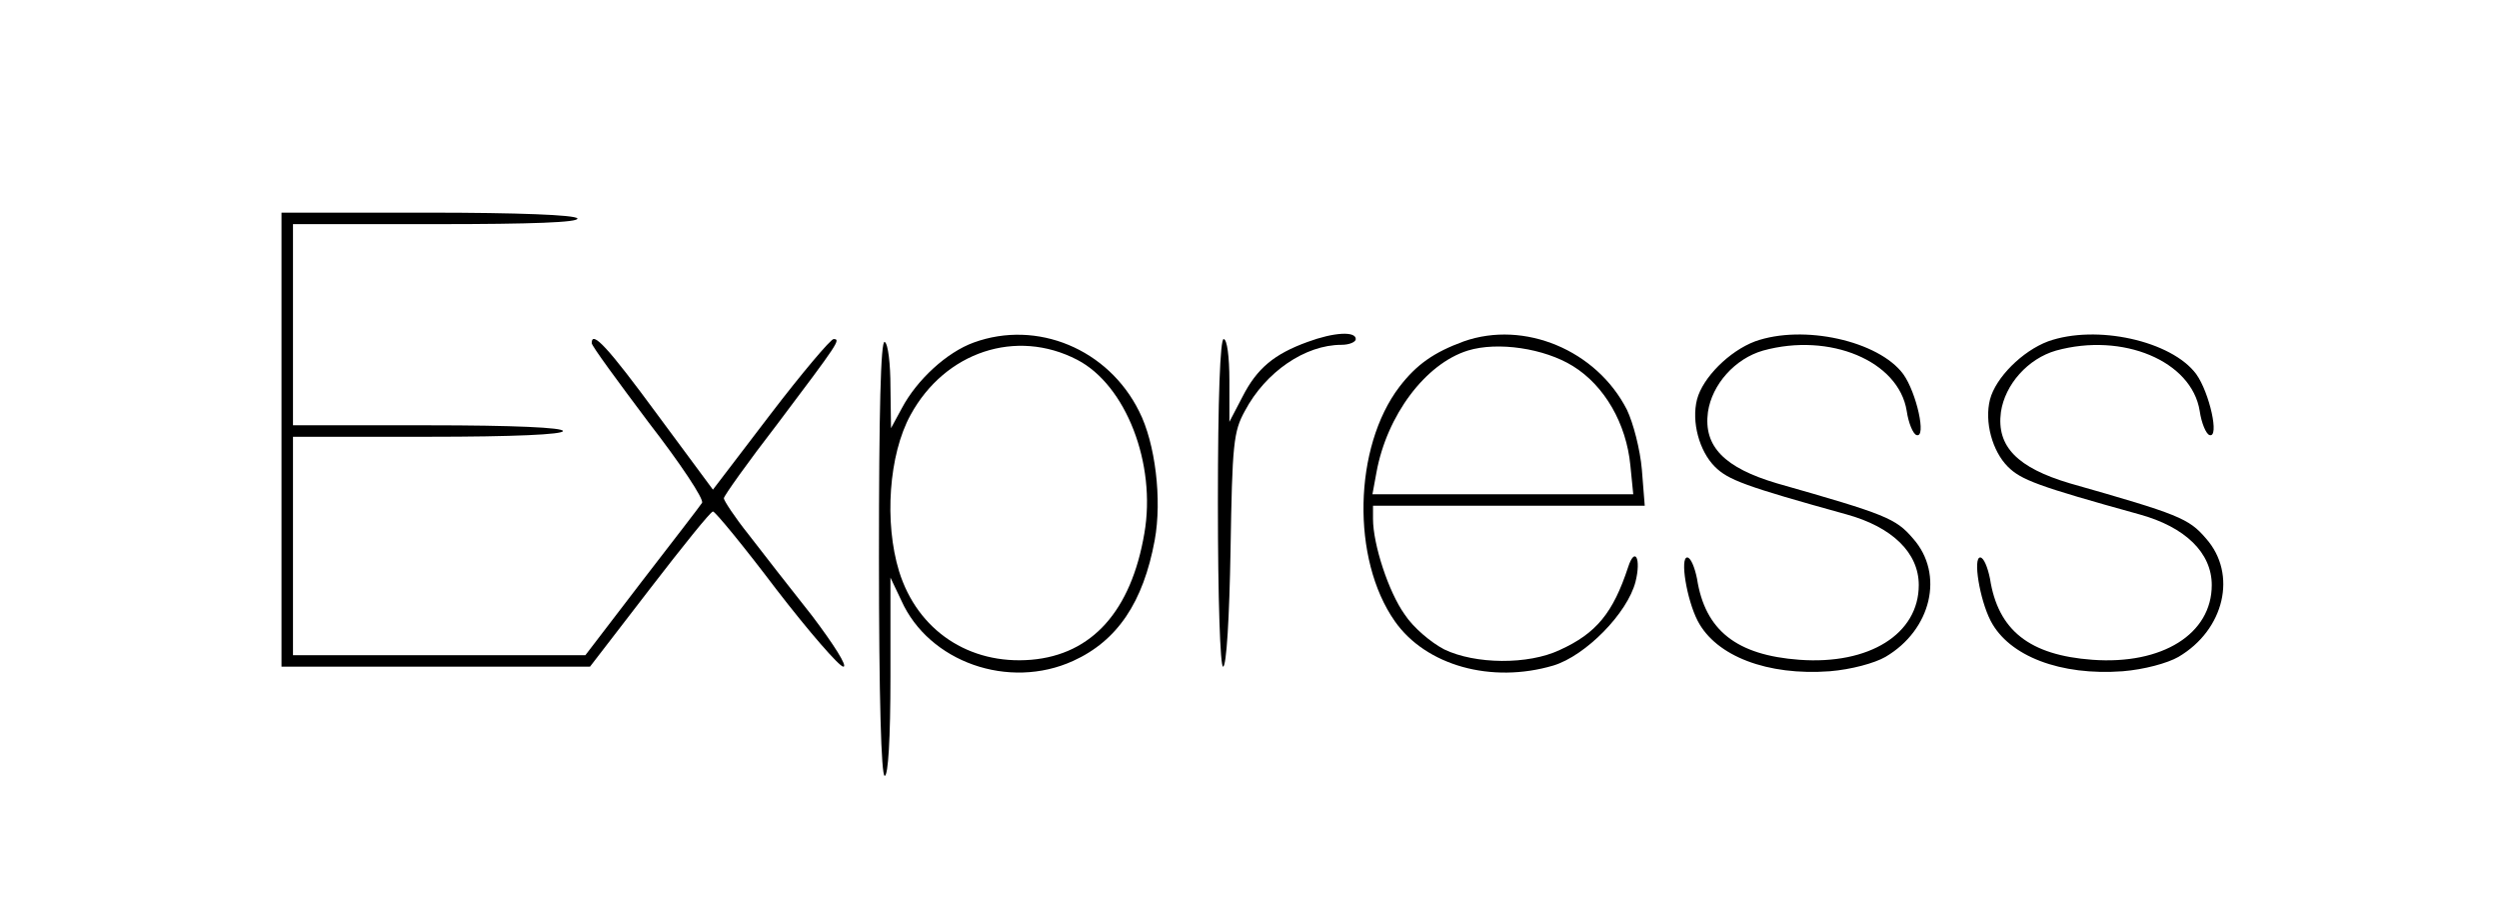
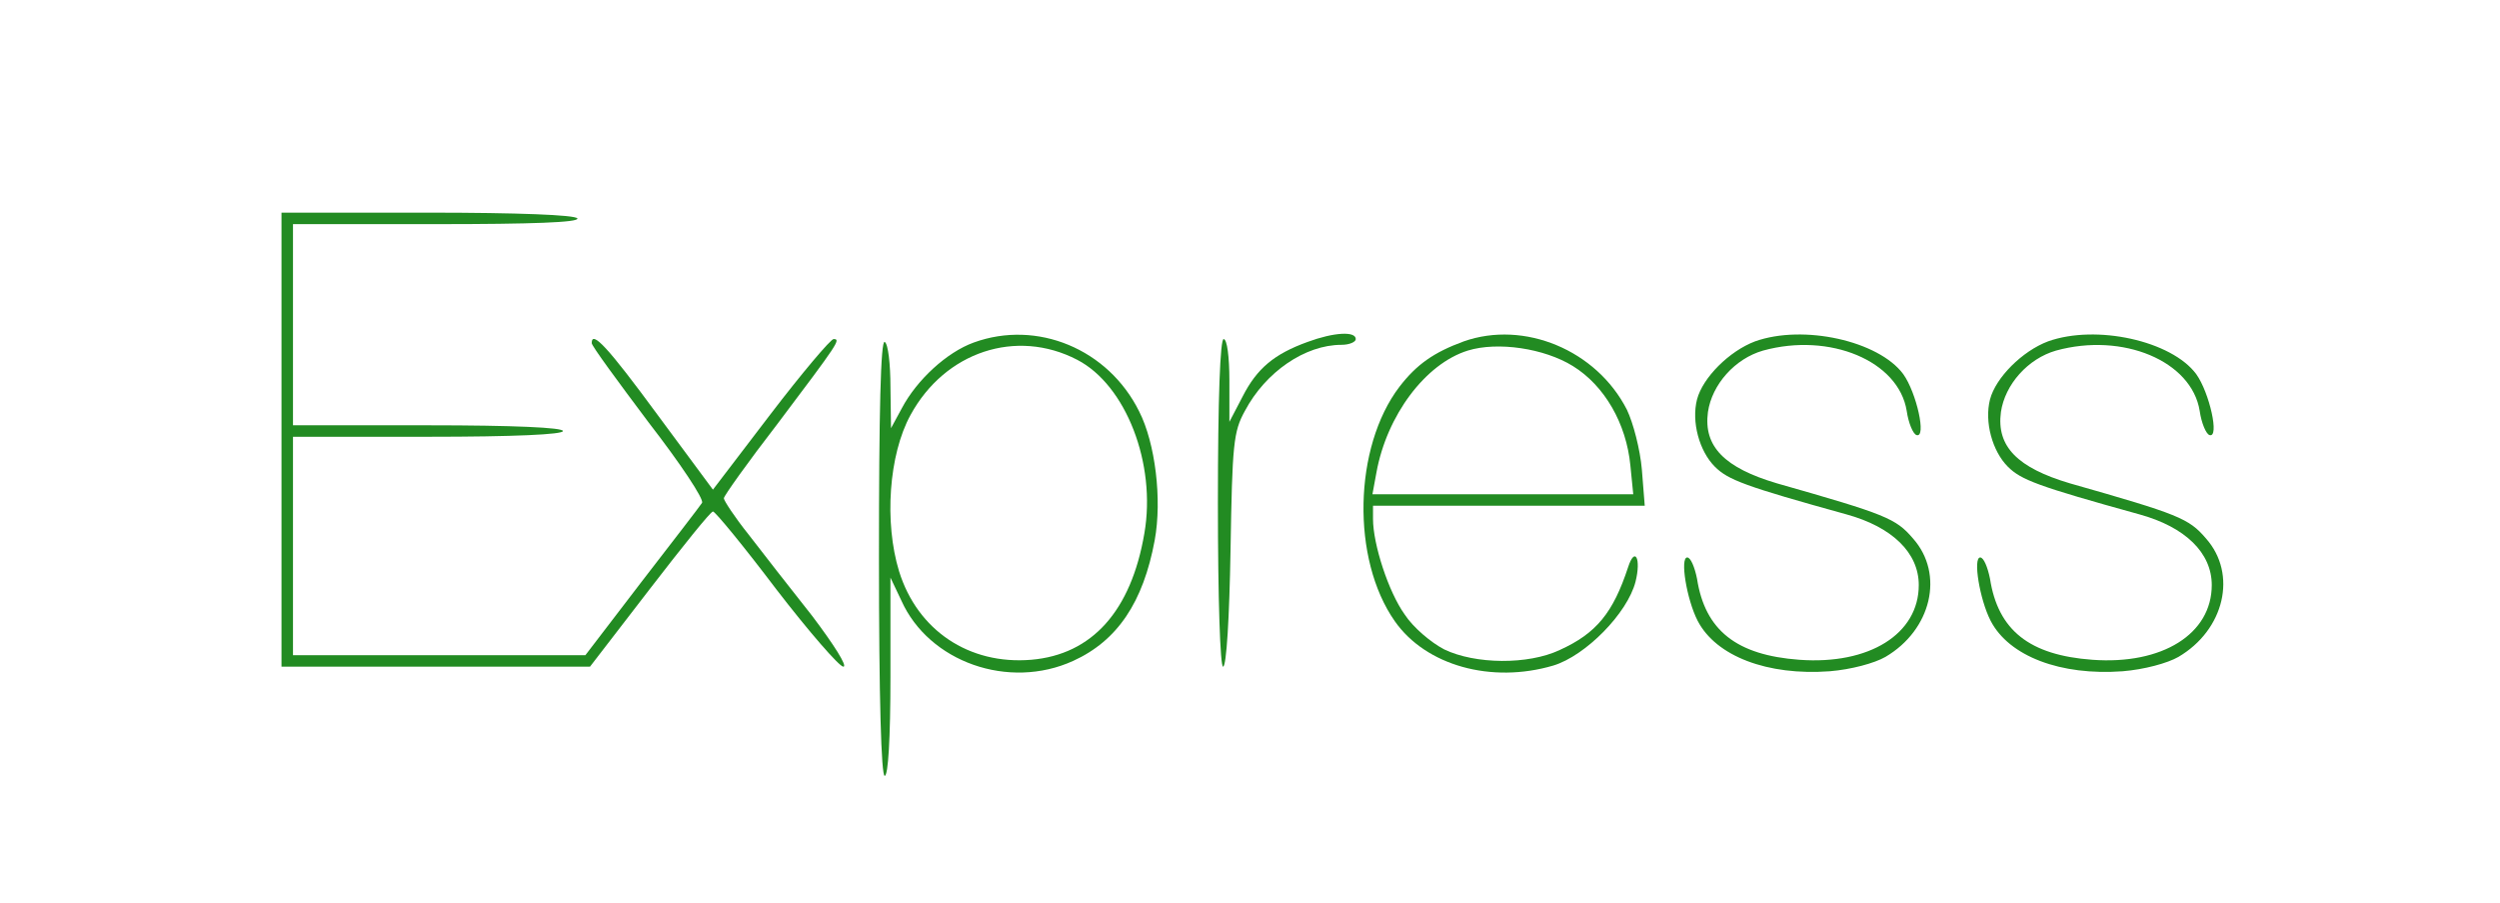
<svg xmlns="http://www.w3.org/2000/svg" version="1.0" width="435pt" height="157pt" viewBox="0 0 435 157" preserveAspectRatio="xMidYMid meet">
-   <g transform="translate(0,157) scale(0.1,-0.1)" fill="#000000" stroke="none">
+   <g transform="translate(0,157) scale(0.1,-0.1)" fill="#228B22" stroke="none">
    <path d="M490 805 l0 -395 269 0 268 0 104 135 c57 74 106 135 110 135 4 0 54 -61 110 -135 57 -74 110 -135 117 -135 8 0 -17 39 -54 88 -38 48 -88 112 -111 142 -24 30 -43 59 -43 63 0 4 42 63 93 129 107 142 111 148 98 148 -5 0 -55 -59 -110 -131 l-100 -131 -97 131 c-86 117 -114 147 -114 124 0 -5 45 -66 99 -138 55 -71 97 -134 93 -140 -3 -5 -51 -67 -105 -137 l-98 -128 -255 0 -254 0 0 190 0 190 235 0 c150 0 235 4 235 10 0 6 -85 10 -235 10 l-235 0 0 175 0 175 251 0 c164 0 248 3 244 10 -4 6 -102 10 -261 10 l-254 0 0 -395z" />
    <path d="M1695 974 c-47 -17 -99 -65 -125 -114 l-19 -35 -1 72 c0 39 -4 75 -10 78 -7 4 -10 -123 -10 -374 0 -247 4 -381 10 -381 6 0 10 64 10 173 l0 172 19 -40 c48 -107 187 -156 299 -105 77 35 122 102 142 210 13 71 1 169 -27 224 -54 109 -178 160 -288 120z m180 -30 c85 -44 138 -181 117 -302 -23 -135 -91 -211 -197 -220 -108 -9 -198 51 -230 154 -26 85 -18 203 20 272 60 110 184 151 290 96z" />
    <path d="M2276 975 c-58 -21 -88 -46 -113 -95 l-23 -44 0 72 c0 41 -4 72 -10 72 -6 0 -10 -102 -10 -285 0 -168 4 -285 9 -285 6 0 11 87 13 203 3 184 5 206 25 242 36 68 105 115 168 115 14 0 25 5 25 10 0 14 -38 12 -84 -5z" />
    <path d="M2548 976 c-52 -19 -82 -40 -112 -79 -80 -105 -84 -300 -8 -408 54 -77 168 -109 276 -77 56 17 129 91 143 146 10 40 -1 62 -13 25 -26 -79 -55 -115 -119 -144 -55 -26 -147 -25 -201 1 -23 12 -54 38 -69 61 -28 39 -55 122 -55 166 l0 23 236 0 237 0 -5 63 c-3 35 -15 81 -26 104 -53 104 -179 156 -284 119z m190 -43 c55 -34 93 -100 100 -173 l5 -50 -227 0 -227 0 7 38 c18 99 85 189 159 212 52 16 133 4 183 -27z" />
    <path d="M3055 976 c-45 -17 -91 -63 -101 -101 -10 -39 4 -90 31 -117 23 -23 52 -34 229 -83 80 -22 126 -67 126 -123 0 -85 -86 -139 -208 -130 -109 8 -164 51 -178 141 -4 20 -11 37 -17 37 -13 0 -1 -73 18 -110 32 -62 122 -96 230 -88 37 3 78 14 97 25 80 47 103 144 48 206 -30 35 -47 42 -237 96 -91 27 -128 64 -120 124 7 48 47 93 96 107 116 32 236 -18 250 -105 3 -21 11 -40 17 -42 18 -6 0 74 -23 106 -43 58 -174 87 -258 57z" />
    <path d="M3565 976 c-45 -17 -91 -63 -101 -101 -10 -39 4 -90 31 -117 23 -23 52 -34 229 -83 80 -22 126 -67 126 -123 0 -85 -86 -139 -208 -130 -109 8 -164 51 -178 141 -4 20 -11 37 -17 37 -13 0 -1 -73 18 -110 32 -62 122 -96 230 -88 37 3 78 14 97 25 80 47 103 144 48 206 -30 35 -47 42 -237 96 -91 27 -128 64 -120 124 7 48 47 93 96 107 116 32 236 -18 250 -105 3 -21 11 -40 17 -42 18 -6 0 74 -23 106 -43 58 -174 87 -258 57z" />
  </g>
</svg>
